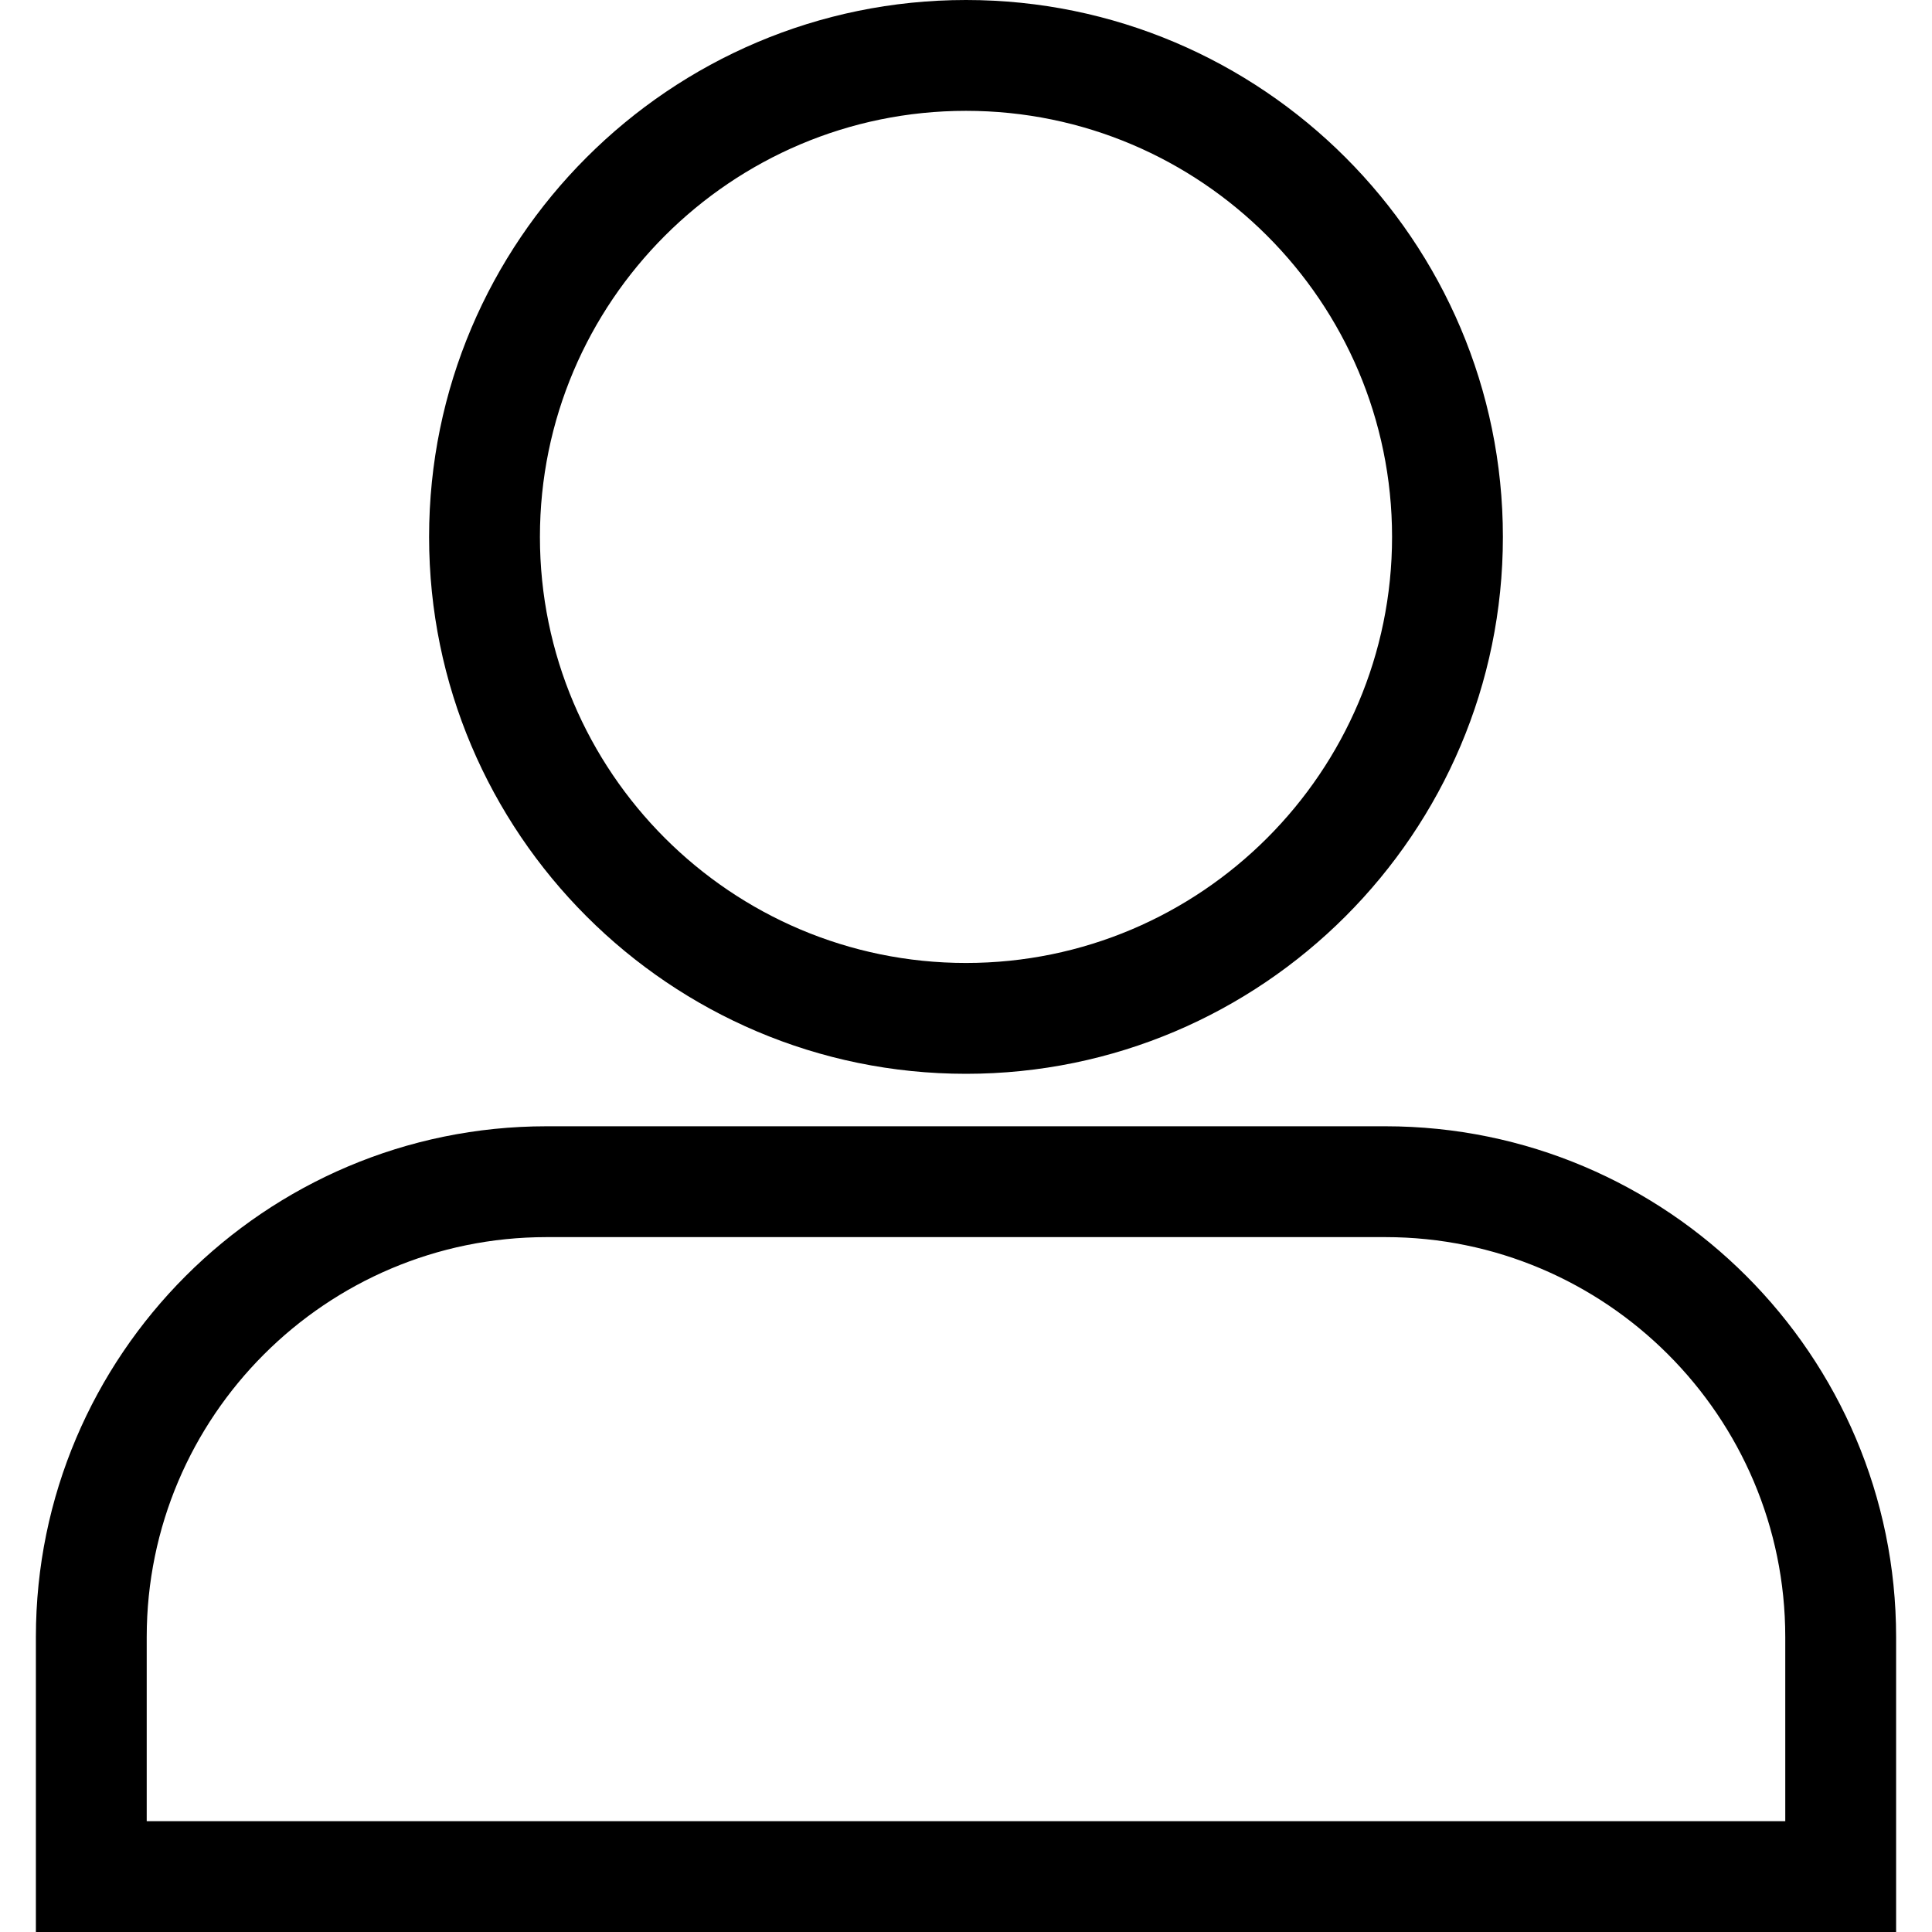
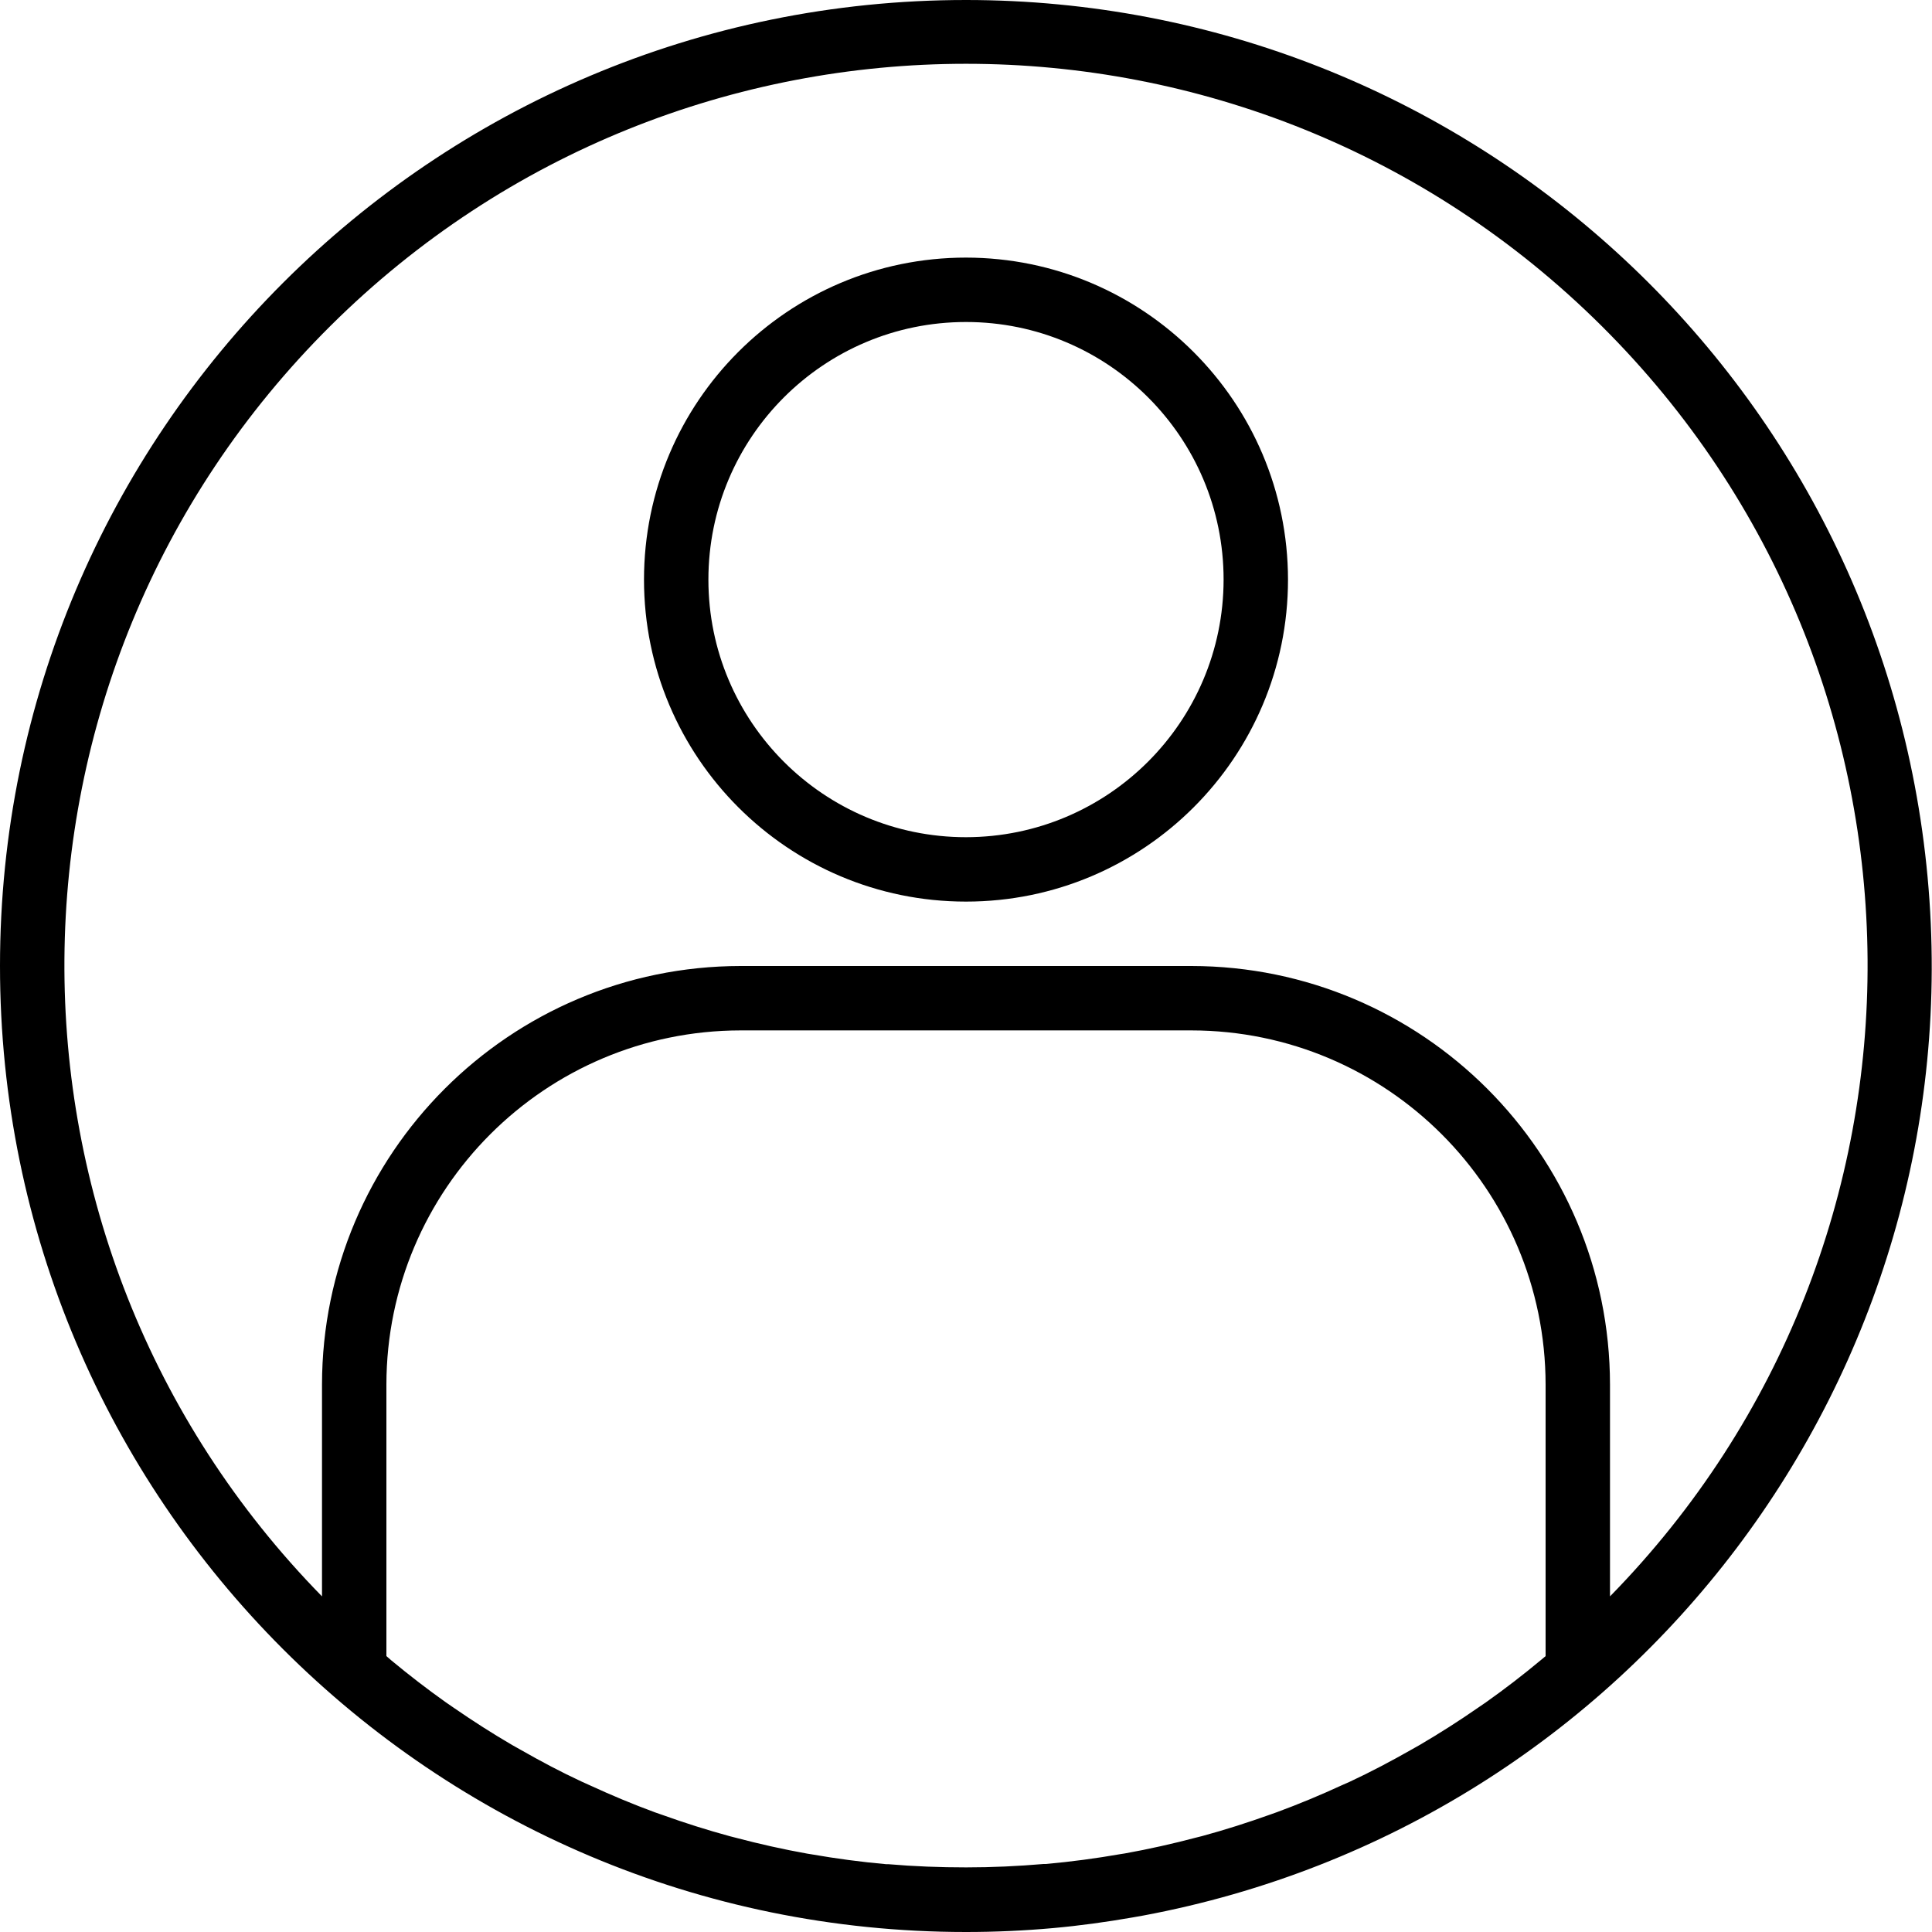
- <svg xmlns="http://www.w3.org/2000/svg" version="1.1" id="Capa_1" x="0px" y="0px" viewBox="0 0 261.472 261.472" style="enable-background:new 0 0 261.472 261.472;" xml:space="preserve">
-   <g>
-     <g>
-       <path d="M187.497,152.427H73.974c-38.111,0-69.117,31.006-69.117,69.117v39.928h251.758v-39.928    C256.614,183.433,225.608,152.427,187.497,152.427z M241.614,246.473H19.856v-24.928c0-29.84,24.277-54.117,54.117-54.117h113.523    c29.84,0,54.117,24.277,54.117,54.117L241.614,246.473L241.614,246.473z" />
-       <path d="M130.735,145.326c40.066,0,72.663-32.597,72.663-72.663S170.802,0,130.735,0S58.072,32.596,58.072,72.663    S90.669,145.326,130.735,145.326z M130.735,15c31.796,0,57.663,25.867,57.663,57.663s-25.867,57.663-57.663,57.663    s-57.663-25.868-57.663-57.663S98.939,15,130.735,15z" />
-     </g>
-     <g>
- 	</g>
-     <g>
- 	</g>
-     <g>
- 	</g>
-     <g>
- 	</g>
-     <g>
- 	</g>
-     <g>
- 	</g>
-     <g>
- 	</g>
-     <g>
- 	</g>
-     <g>
- 	</g>
-     <g>
- 	</g>
-     <g>
- 	</g>
-     <g>
- 	</g>
-     <g>
- 	</g>
-     <g>
- 	</g>
-     <g>
- 	</g>
-   </g>
-   <g>
- </g>
-   <g>
- </g>
-   <g>
- </g>
-   <g>
- </g>
-   <g>
- </g>
-   <g>
- </g>
-   <g>
- </g>
-   <g>
- </g>
-   <g>
- </g>
-   <g>
- </g>
-   <g>
- </g>
-   <g>
- </g>
-   <g>
- </g>
-   <g>
- </g>
-   <g>
- </g>
+ <svg xmlns="http://www.w3.org/2000/svg" height="480pt" viewBox="0 0 480 480" width="480pt">
+   <path d="m240 0c-132.547 0-240 107.453-240 240s107.453 240 240 240c7.23 0 14.434-.324 21.602-.969 6.664-.598 13.27-1.512 19.824-2.656l2.52-.445c121.863-22.742 206.359-134.551 194.961-257.996-11.398-123.445-114.938-217.895-238.906-217.934zm-19.281 463.152h-.566c-6.223-.551-12.398-1.383-18.52-2.449-.352-.062-.703-.102-1.047-.168-5.984-1.07-11.906-2.398-17.77-3.949l-1.418-.363c-5.719-1.551-11.375-3.352-16.949-5.352-.578-.207-1.16-.391-1.738-.605-5.465-2.008-10.832-4.258-16.117-6.691-.656-.293-1.312-.574-1.969-.887-5.184-2.398-10.266-5.102-15.25-7.945-.703-.398-1.414-.797-2.117-1.191-4.906-2.863-9.699-5.934-14.402-9.176-.711-.496-1.43-.977-2.137-1.473-4.621-3.277-9.125-6.758-13.512-10.398l-1.207-1.055v-67.449c.059-48.578 39.422-87.941 88-88h112c48.578.059 87.941 39.422 88 88v67.457l-1.062.887c-4.473 3.734-9.062 7.266-13.777 10.602-.625.438-1.258.855-1.879 1.285-4.758 3.305-9.633 6.414-14.625 9.336-.625.363-1.266.707-1.887 1.066-5.059 2.879-10.203 5.598-15.449 8.047-.602.281-1.207.543-1.816.801-5.328 2.457-10.742 4.719-16.246 6.742-.547.203-1.098.379-1.602.57-5.602 2.008-11.281 3.824-17.031 5.383l-1.379.344c-5.871 1.551-11.797 2.887-17.789 3.961-.344.062-.688.105-1.031.16-6.129 1.07-12.312 1.902-18.539 2.457h-.566c-6.398.551-12.801.848-19.281.848-6.48 0-12.934-.242-19.32-.793zm179.281-66.527v-52.625c-.066-57.41-46.59-103.934-104-104h-112c-57.41.066-103.934 46.59-104 104v52.617c-86.164-87.941-85.203-228.938 2.148-315.699 87.352-86.758 228.352-86.758 315.703 0 87.352 86.762 88.312 227.758 2.148 315.699zm0 0" />
+   <path d="m240 64c-44.184 0-80 35.816-80 80s35.816 80 80 80 80-35.816 80-80c-.047-44.164-35.836-79.953-80-80zm0 144c-35.348 0-64-28.652-64-64s28.652-64 64-64 64 28.652 64 64c-.039 35.328-28.672 63.961-64 64zm0 0" />
</svg>
